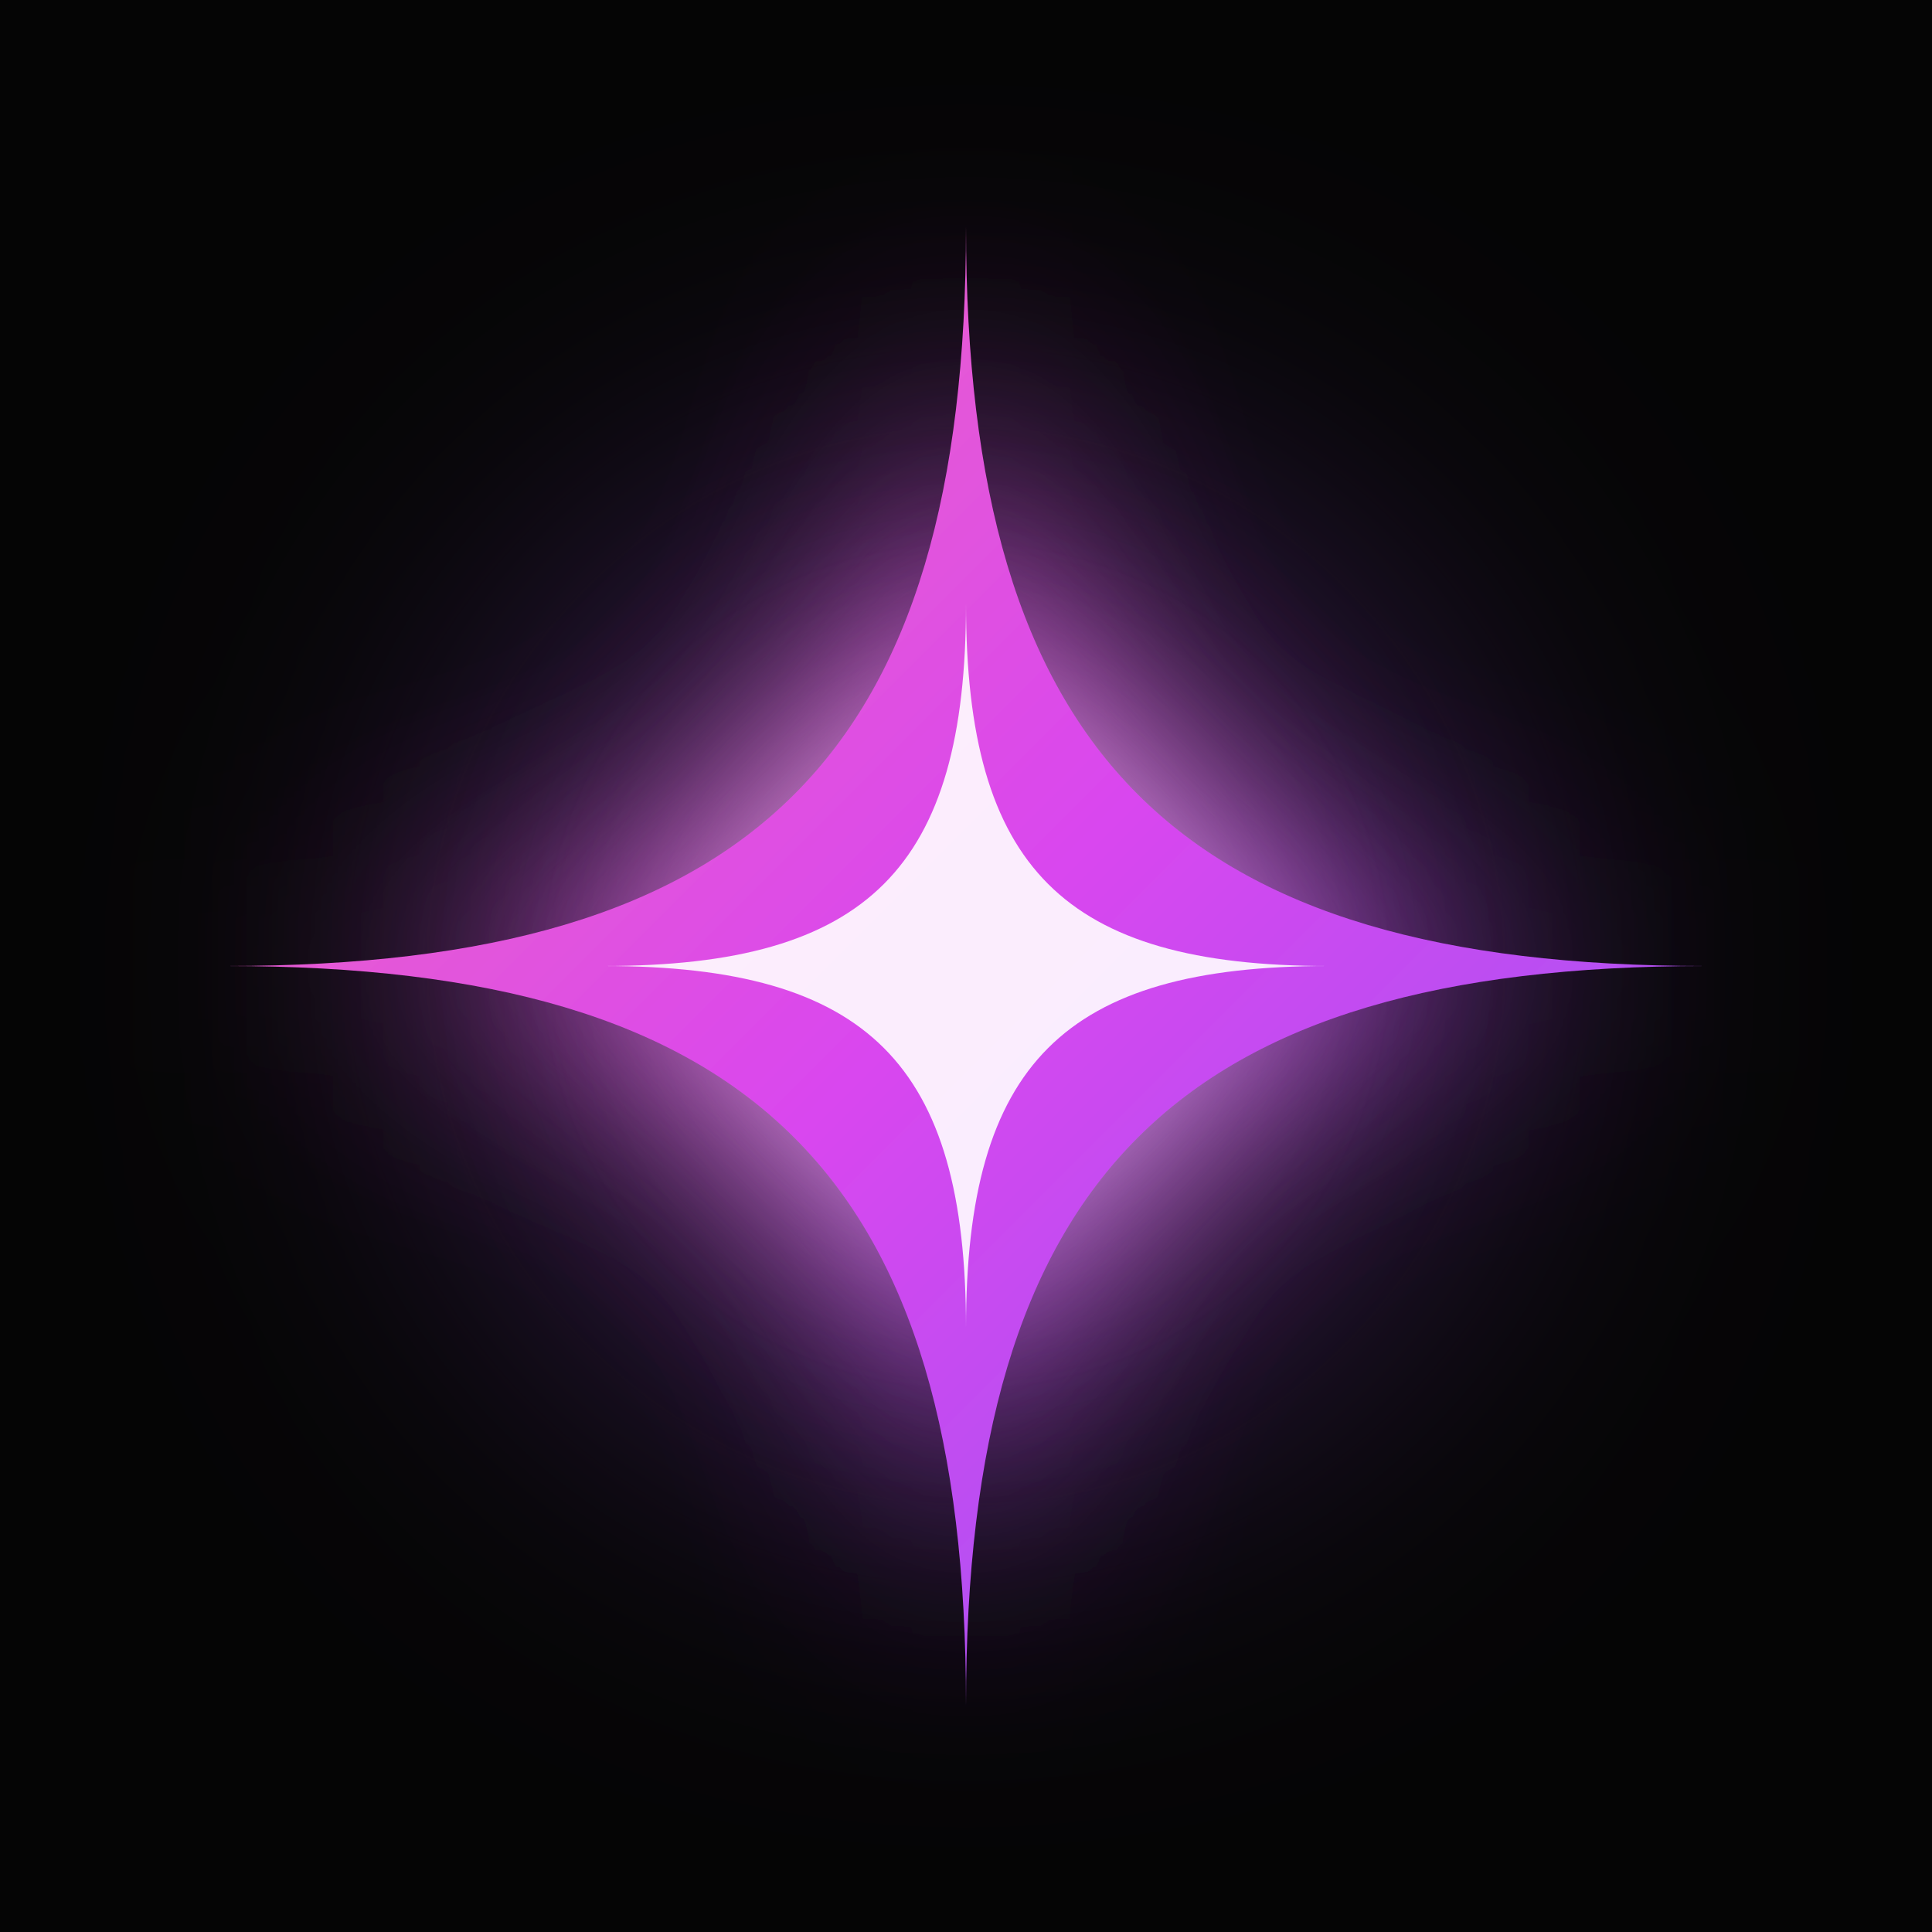
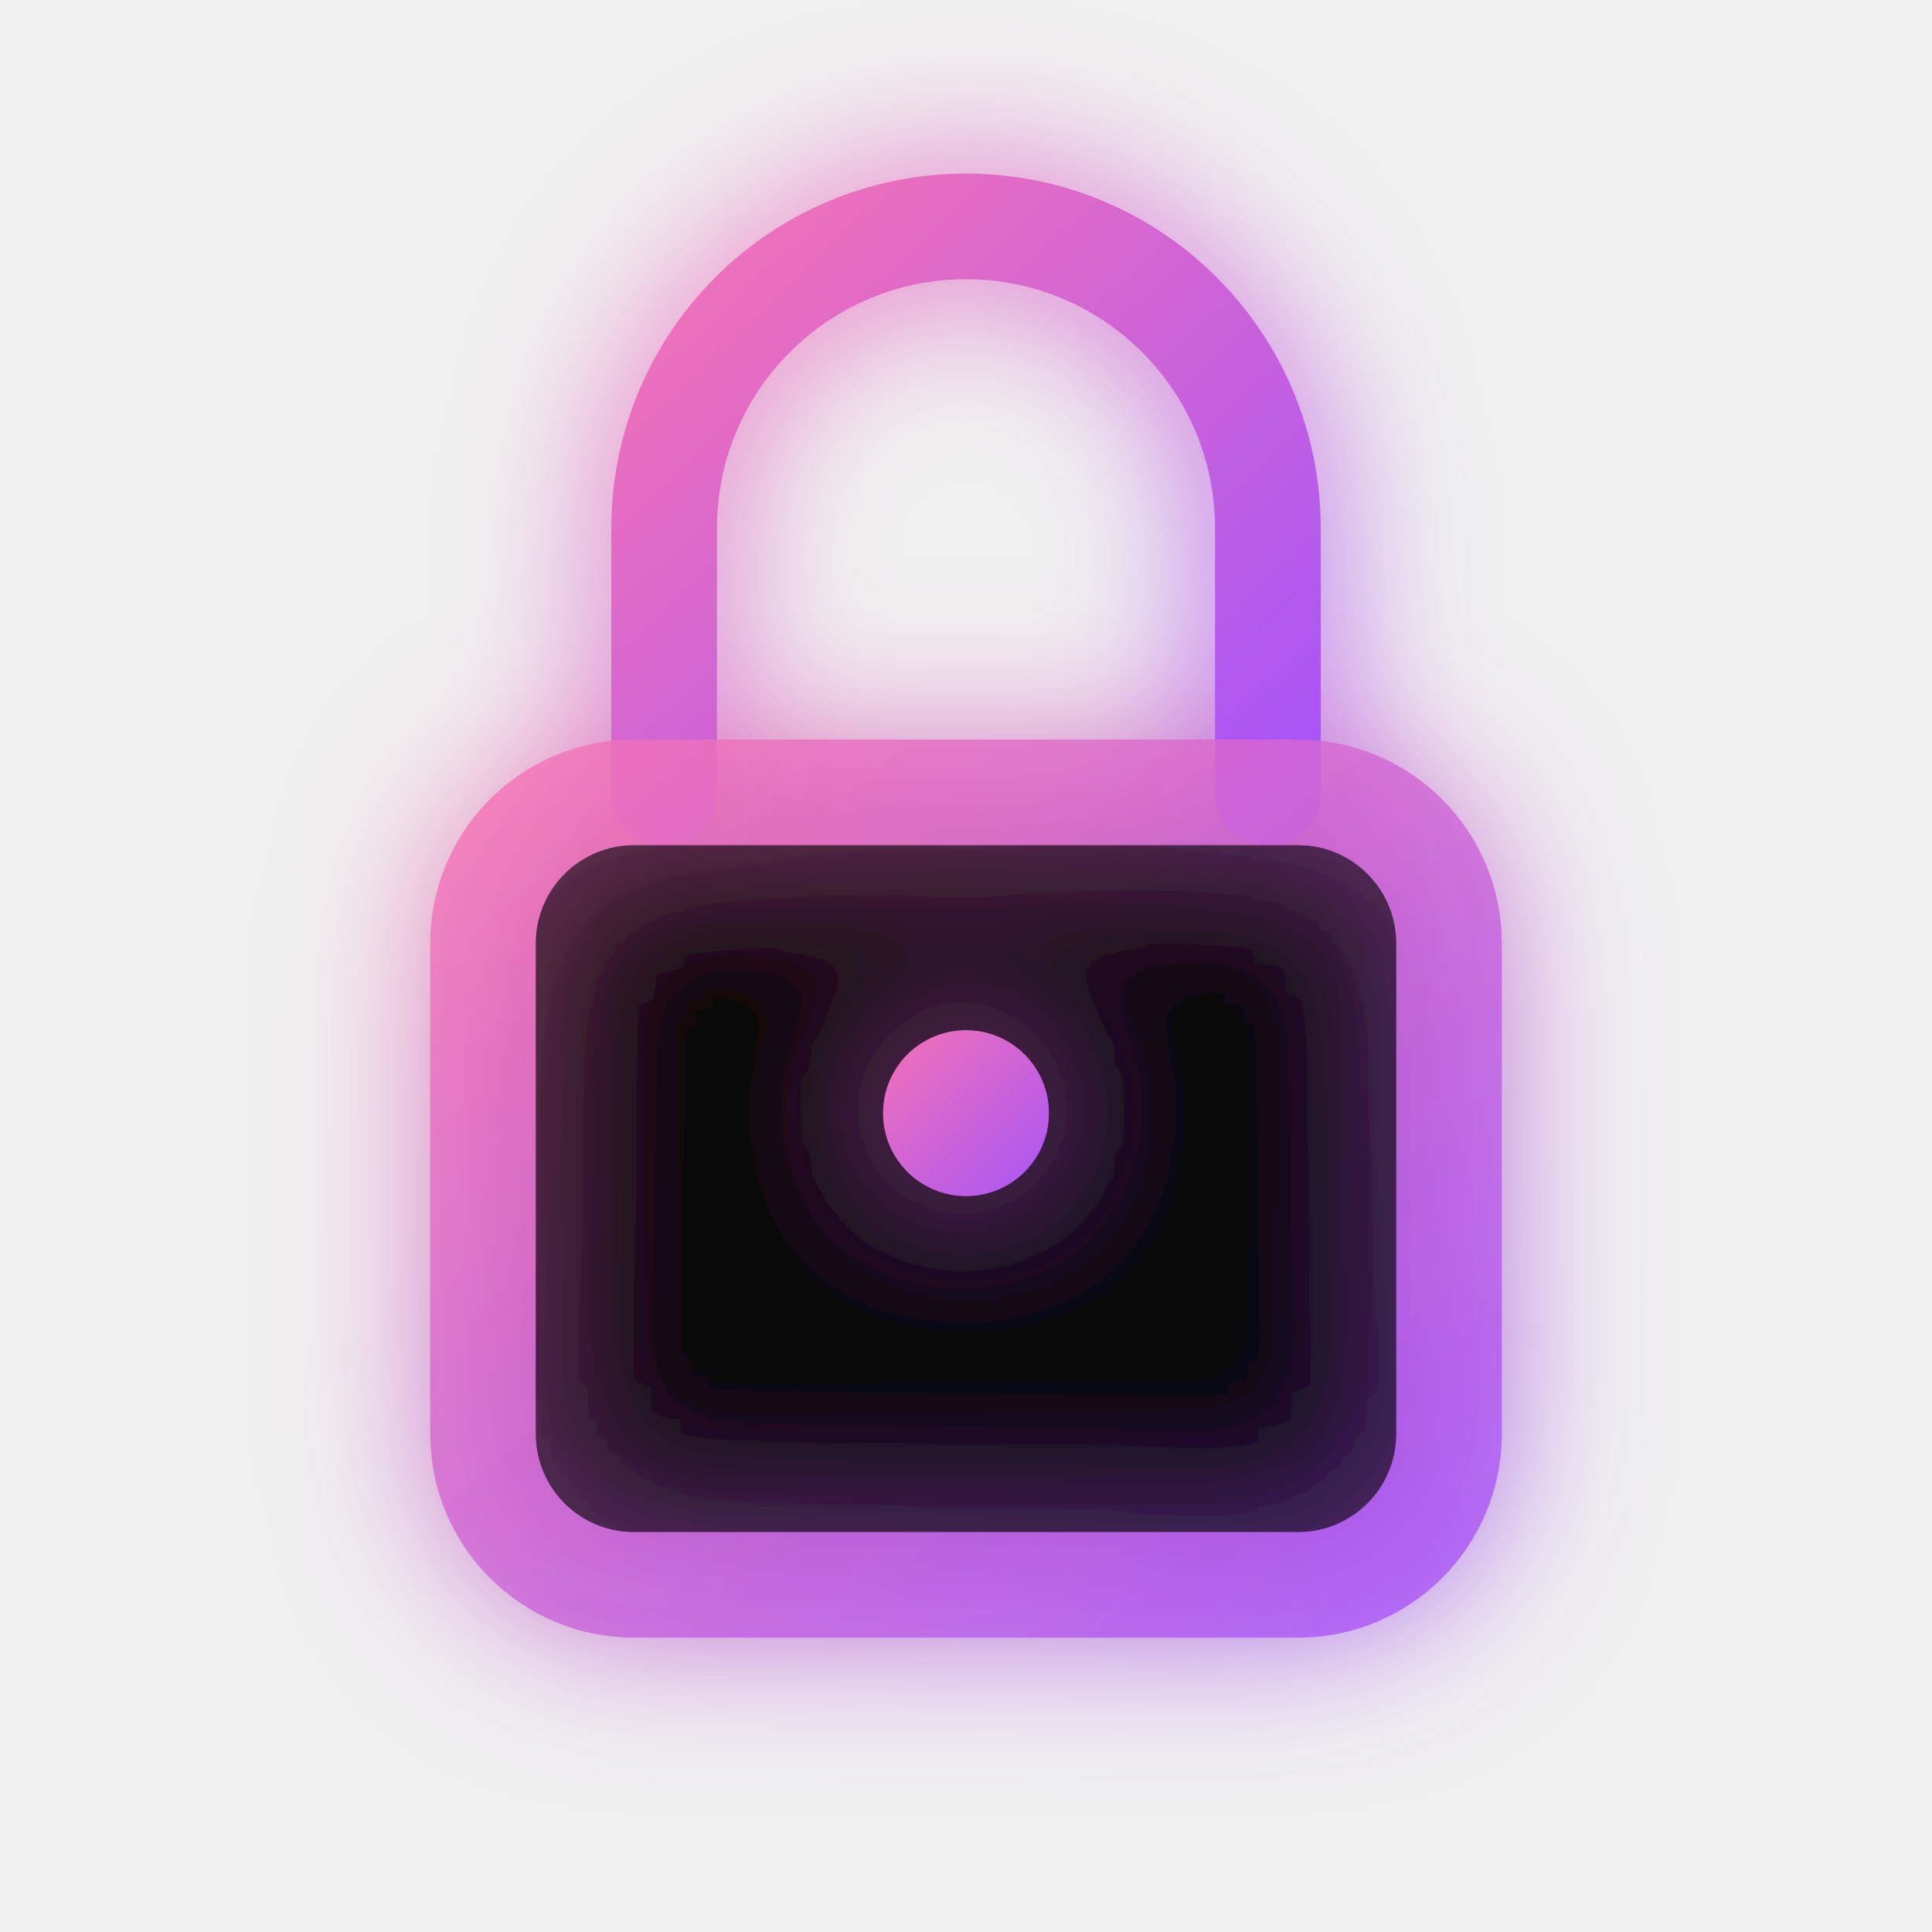
<svg xmlns="http://www.w3.org/2000/svg" viewBox="0 0 512 512" width="512" height="512">
-   <rect width="512" height="512" fill="#050505" />
  <defs>
-     <linearGradient id="neon" x1="0%" y1="0%" x2="100%" y2="100%">
+     <linearGradient id="vault-grad" x1="0%" y1="0%" x2="100%" y2="100%">
      <stop offset="0%" stop-color="#f472b6" />
-       <stop offset="50%" stop-color="#d946ef" />
-       <stop offset="100%" stop-color="#8b5cf6" />
+       <stop offset="100%" stop-color="#a855f7" />
    </linearGradient>
-     <filter id="glow" x="-20%" y="-20%" width="140%" height="140%">
-       <feGaussianBlur stdDeviation="30" result="blur" />
+     <filter id="vault-glow" x="-30%" y="-30%" width="160%" height="160%">
+       <feGaussianBlur stdDeviation="20" result="blur" />
      <feComposite in="SourceGraphic" in2="blur" operator="over" />
    </filter>
  </defs>
-   <circle cx="256" cy="256" r="130" fill="#a855f7" opacity="0.3" filter="blur(50px)" />
-   <circle cx="256" cy="256" r="80" fill="#f472b6" opacity="0.3" filter="blur(30px)" />
-   <g filter="url(#glow)">
-     <path d="M256 60 C 256 200 200 256 60 256 C 200 256 256 312 256 452 C 256 312 312 256 452 256 C 312 256 256 200 256 60 Z" fill="url(#neon)" />
-     <path d="M256 160 C 256 230 230 256 160 256 C 230 256 256 282 256 352 C 256 282 282 256 352 256 C 282 256 256 230 256 160 Z" fill="#ffffff" opacity="0.9" />
+   <g filter="url(#vault-glow)" fill="none" stroke="url(#vault-grad)" stroke-width="28" stroke-linecap="round" stroke-linejoin="round">
+     <path d="M176 210 V140 A80 80 0 0 1 336 140 V210" />
+     <rect x="128" y="210" width="256" height="210" rx="40" fill="#050505" opacity="0.8" />
+     <circle cx="256" cy="295" r="22" fill="url(#vault-grad)" stroke="none" />
+     <path d="M256 310 L256 350" stroke-width="20" />
  </g>
</svg>
